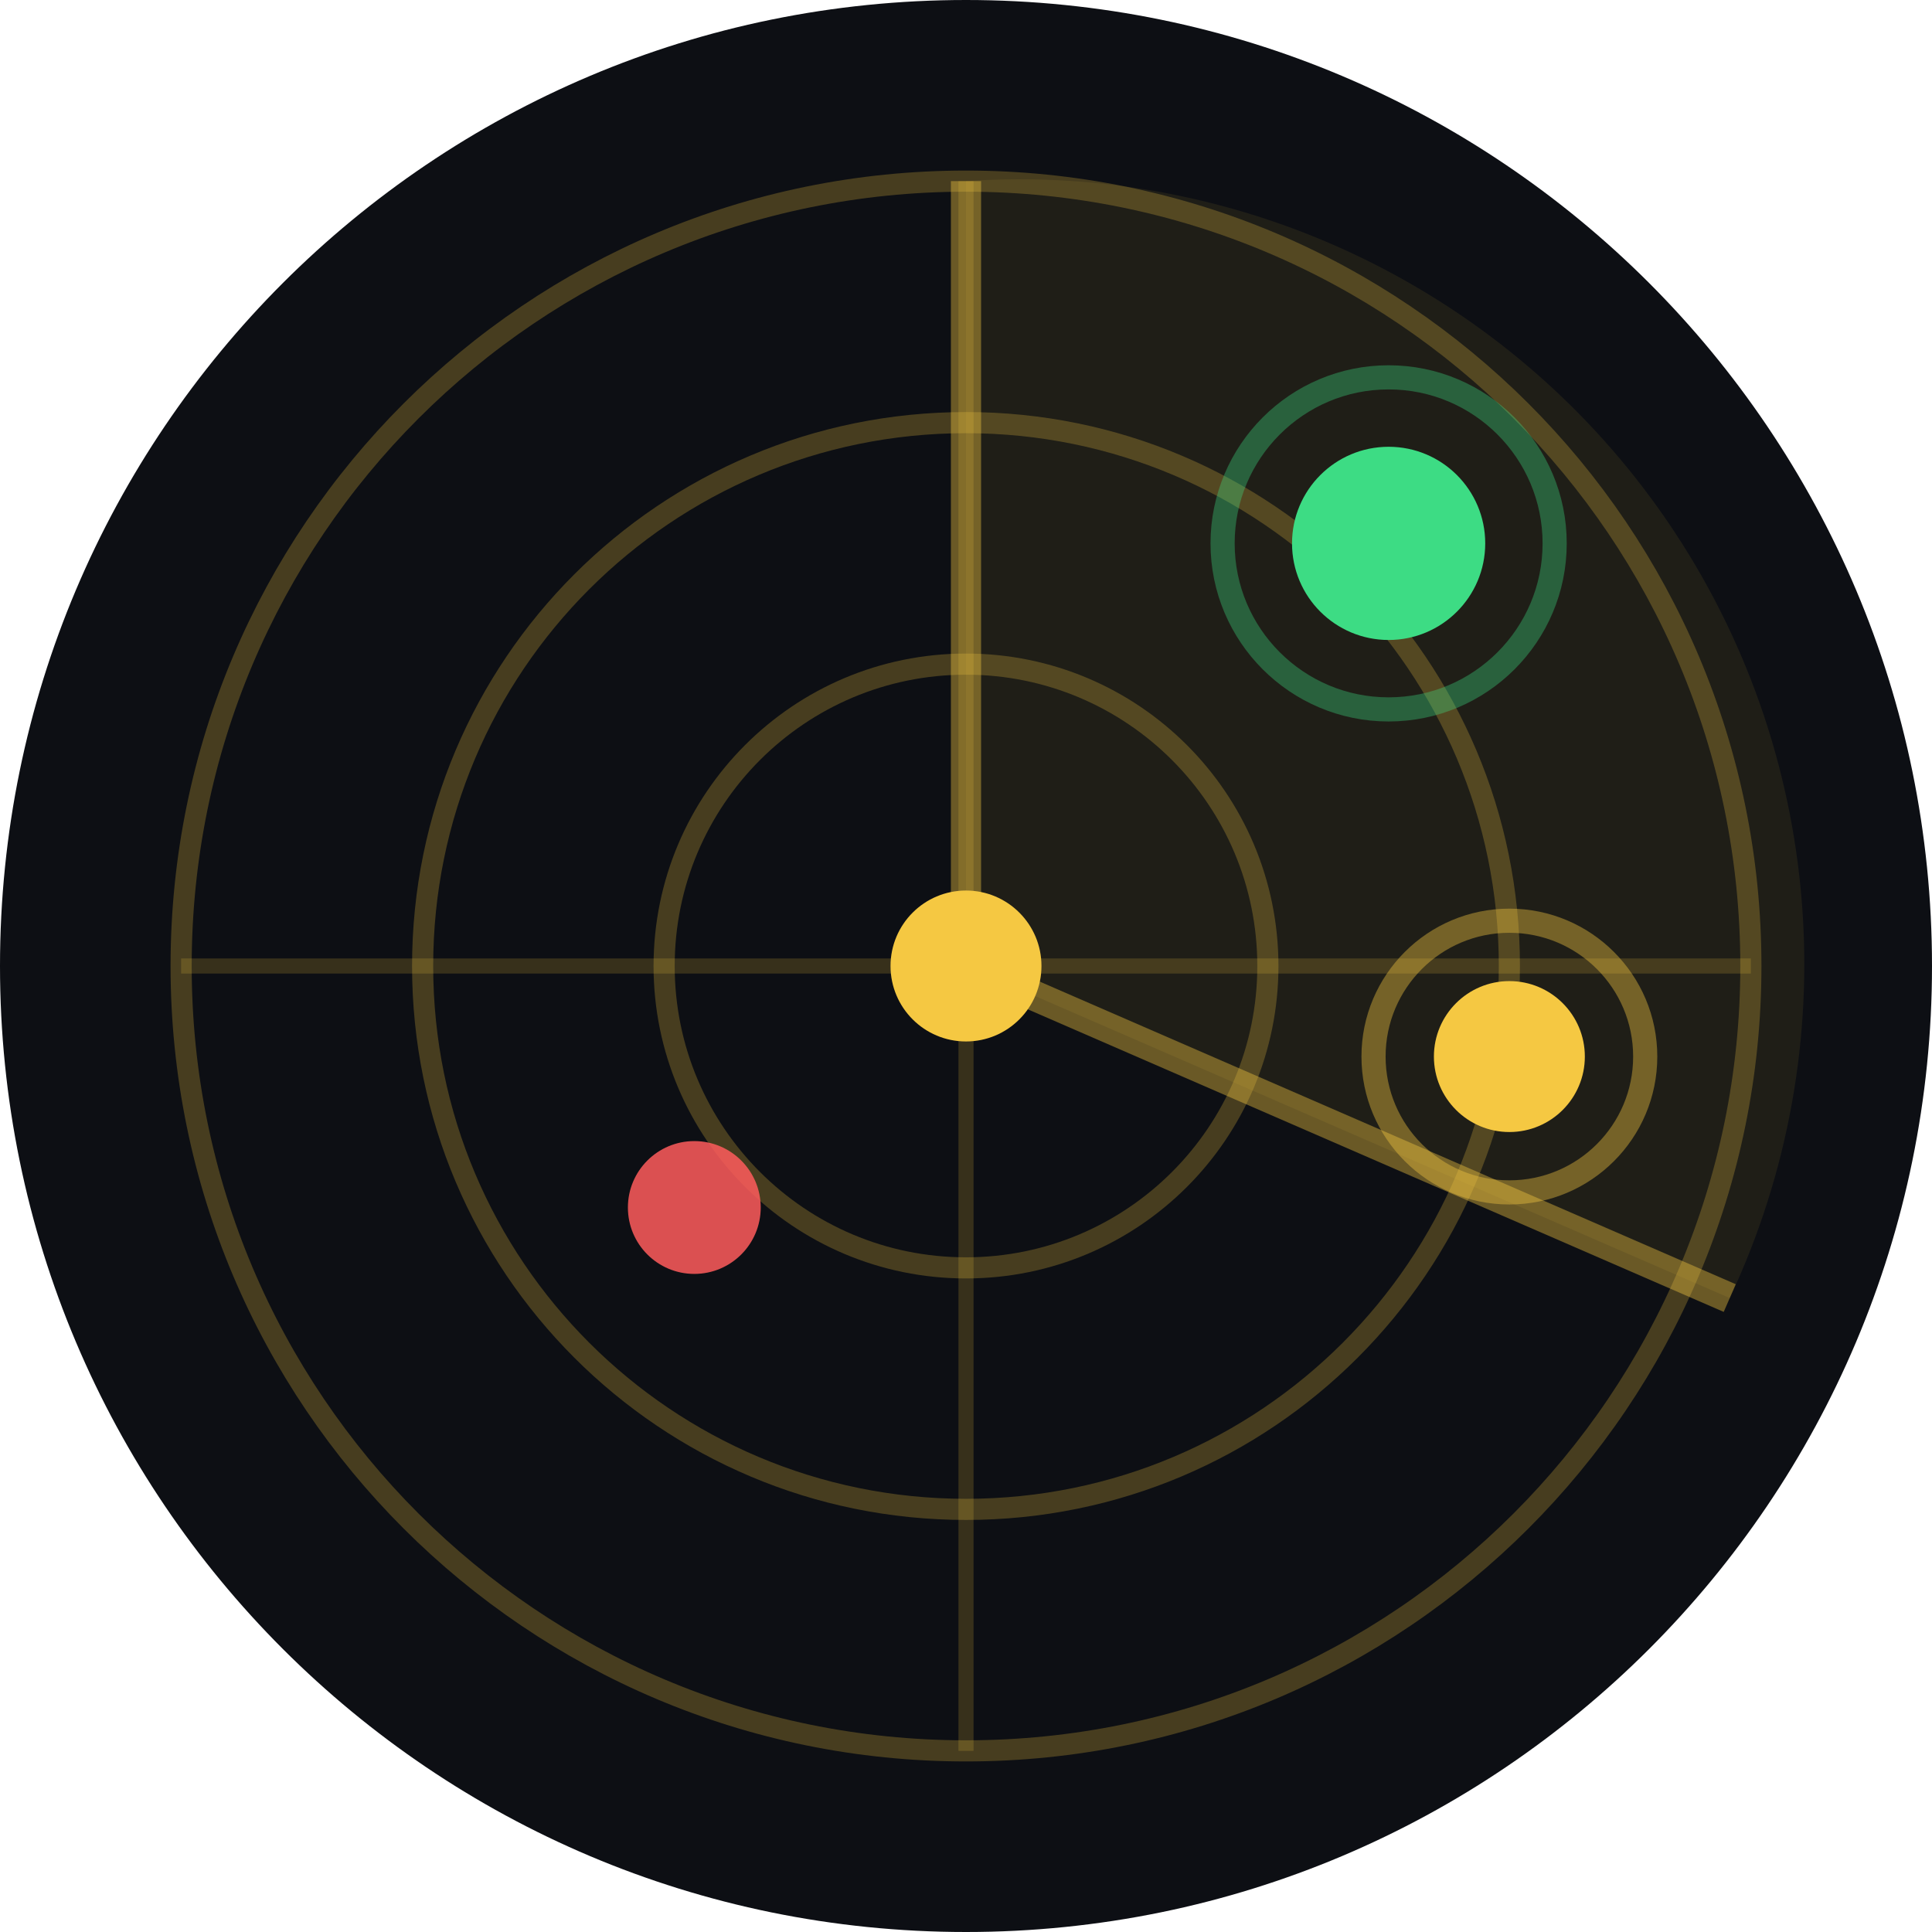
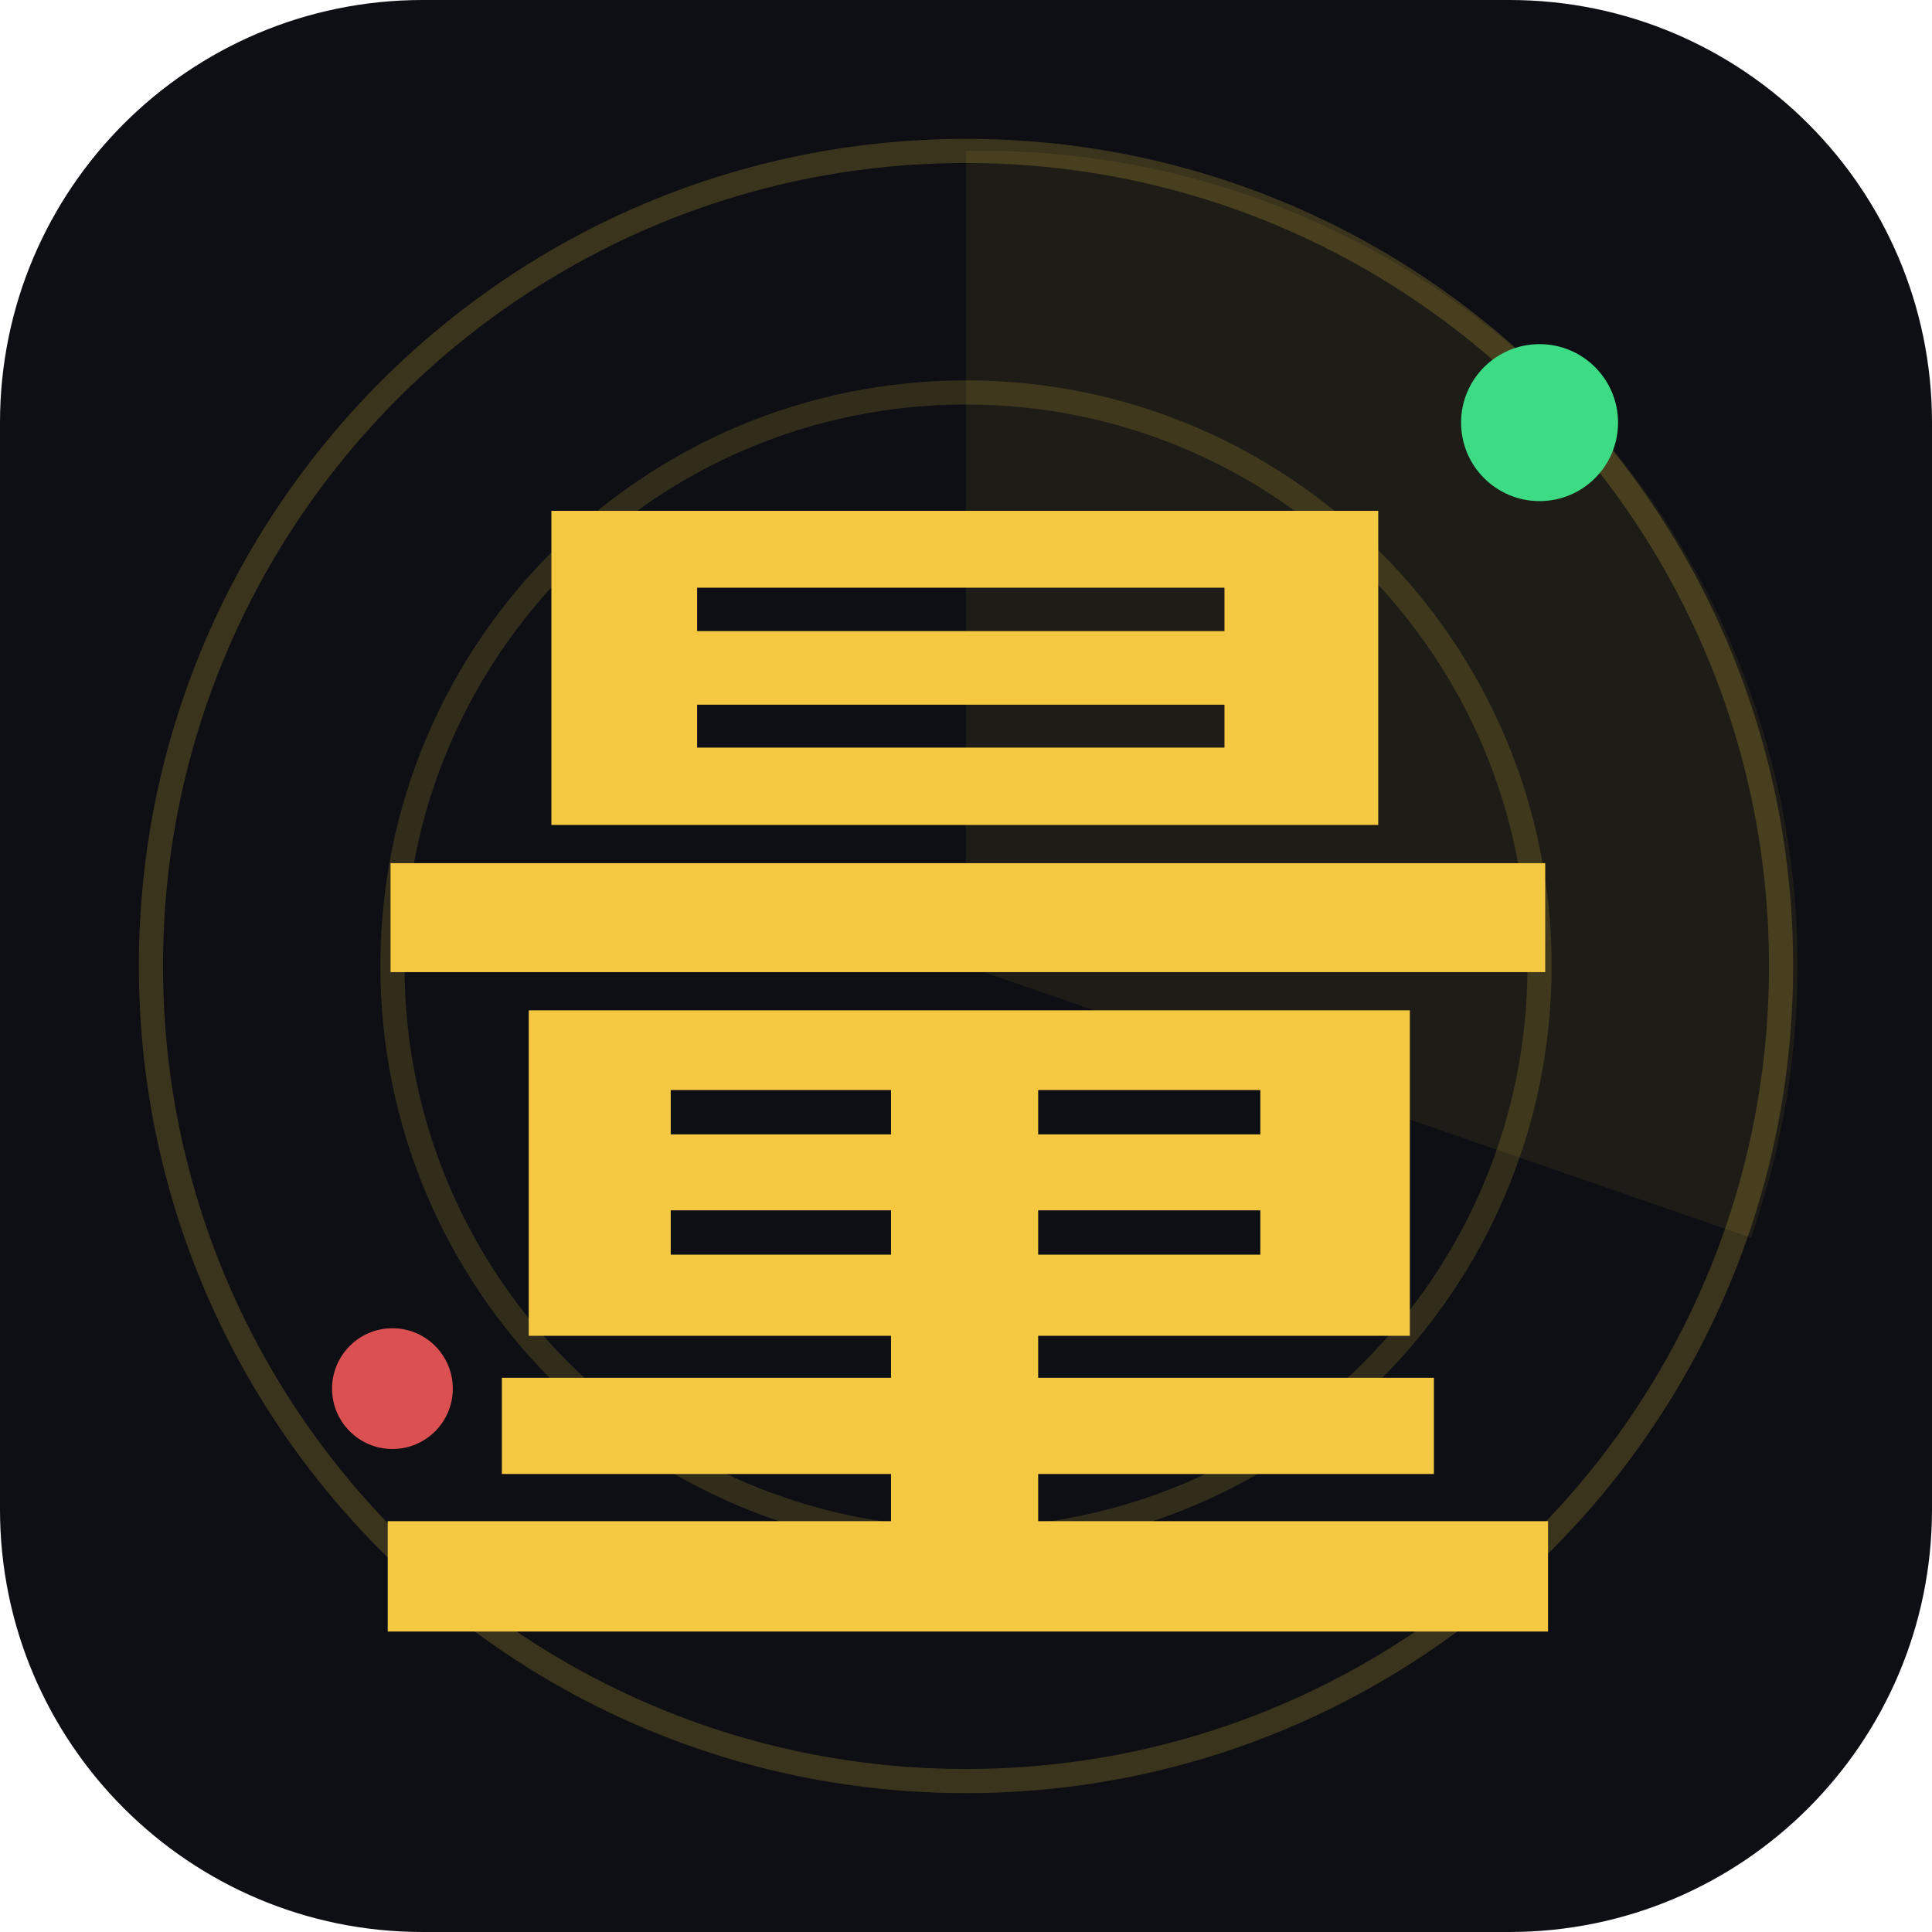
<svg xmlns="http://www.w3.org/2000/svg" viewBox="0 0 64 64">
-   <circle cx="32" cy="32" r="32" fill="#0d0f14" />
-   <circle cx="32" cy="32" r="26" fill="none" stroke="#f5c842" stroke-width="0.7" stroke-opacity="0.25" />
-   <circle cx="32" cy="32" r="18" fill="none" stroke="#f5c842" stroke-width="0.7" stroke-opacity="0.25" />
-   <circle cx="32" cy="32" r="10" fill="none" stroke="#f5c842" stroke-width="0.7" stroke-opacity="0.25" />
-   <line x1="32" y1="6" x2="32" y2="58" stroke="#f5c842" stroke-width="0.5" stroke-opacity="0.18" />
-   <line x1="6" y1="32" x2="58" y2="32" stroke="#f5c842" stroke-width="0.5" stroke-opacity="0.18" />
-   <path d="M32 32 L32 6 A26 26 0 0 1 57.3 43 Z" fill="#f5c842" fill-opacity="0.08" />
-   <line x1="32" y1="32" x2="57.3" y2="43" stroke="#f5c842" stroke-width="1" stroke-opacity="0.4" />
-   <line x1="32" y1="32" x2="32" y2="6" stroke="#f5c842" stroke-width="1" stroke-opacity="0.4" />
-   <circle cx="46" cy="18" r="3.2" fill="#3ddc84" />
-   <circle cx="46" cy="18" r="5.5" fill="none" stroke="#3ddc84" stroke-width="0.8" stroke-opacity="0.35" />
-   <circle cx="23" cy="40" r="2.2" fill="#ff5c5c" opacity="0.85" />
-   <circle cx="50" cy="35" r="2.5" fill="#f5c842" />
-   <circle cx="50" cy="35" r="4.5" fill="none" stroke="#f5c842" stroke-width="0.8" stroke-opacity="0.4" />
-   <circle cx="32" cy="32" r="2.5" fill="#f5c842" />
+   <rect width="64" height="64" rx="14" fill="#0d0f14" />
+   <circle cx="32" cy="32" r="27" fill="none" stroke="#f5c842" stroke-width="0.8" stroke-opacity="0.20" />
+   <circle cx="32" cy="32" r="19" fill="none" stroke="#f5c842" stroke-width="0.8" stroke-opacity="0.16" />
+   <path d="M32 32 L32 5 A27 27 0 0 1 58 41 Z" fill="#f5c842" fill-opacity="0.07" />
+   <text x="32" y="33" text-anchor="middle" dominant-baseline="central" font-family="'BIZ UDGothic','Yu Gothic','Hiragino Sans','Noto Sans JP',sans-serif" font-size="42" font-weight="700" fill="#f5c842">量</text>
+   <circle cx="51" cy="14" r="2.6" fill="#3ddc84" />
+   <circle cx="13" cy="46" r="2.0" fill="#ff5c5c" opacity="0.85" />
</svg>
